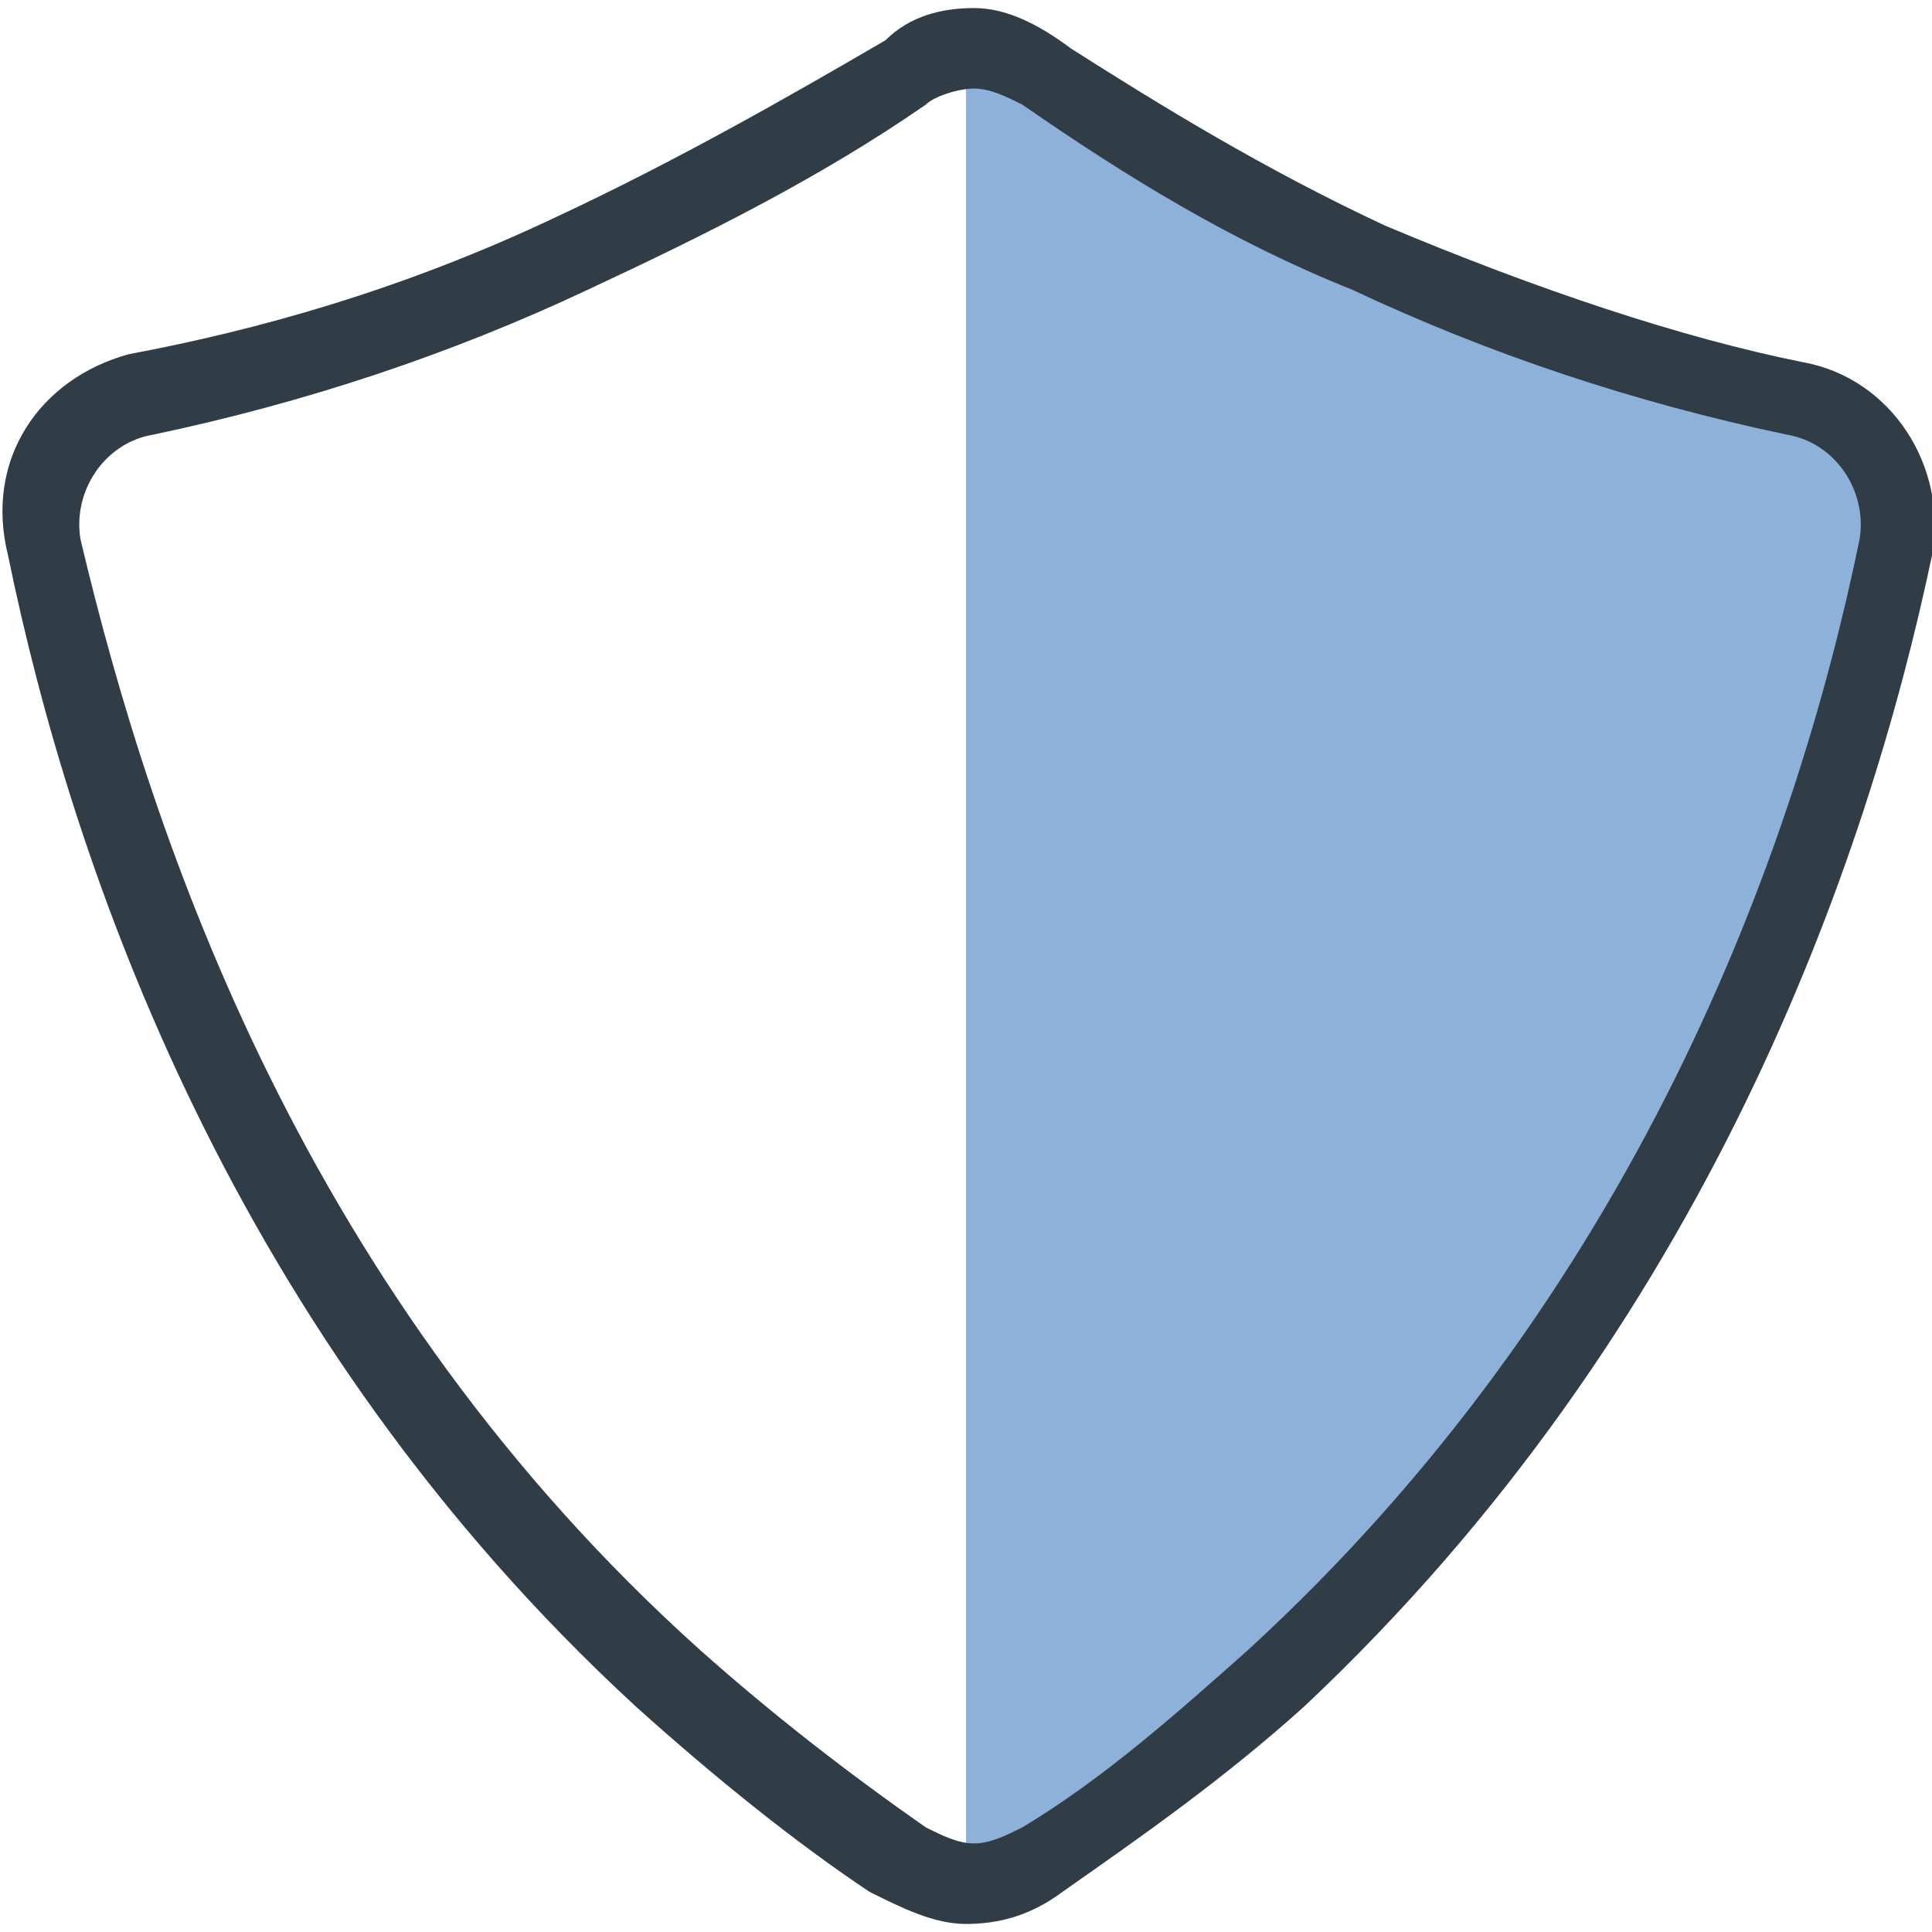
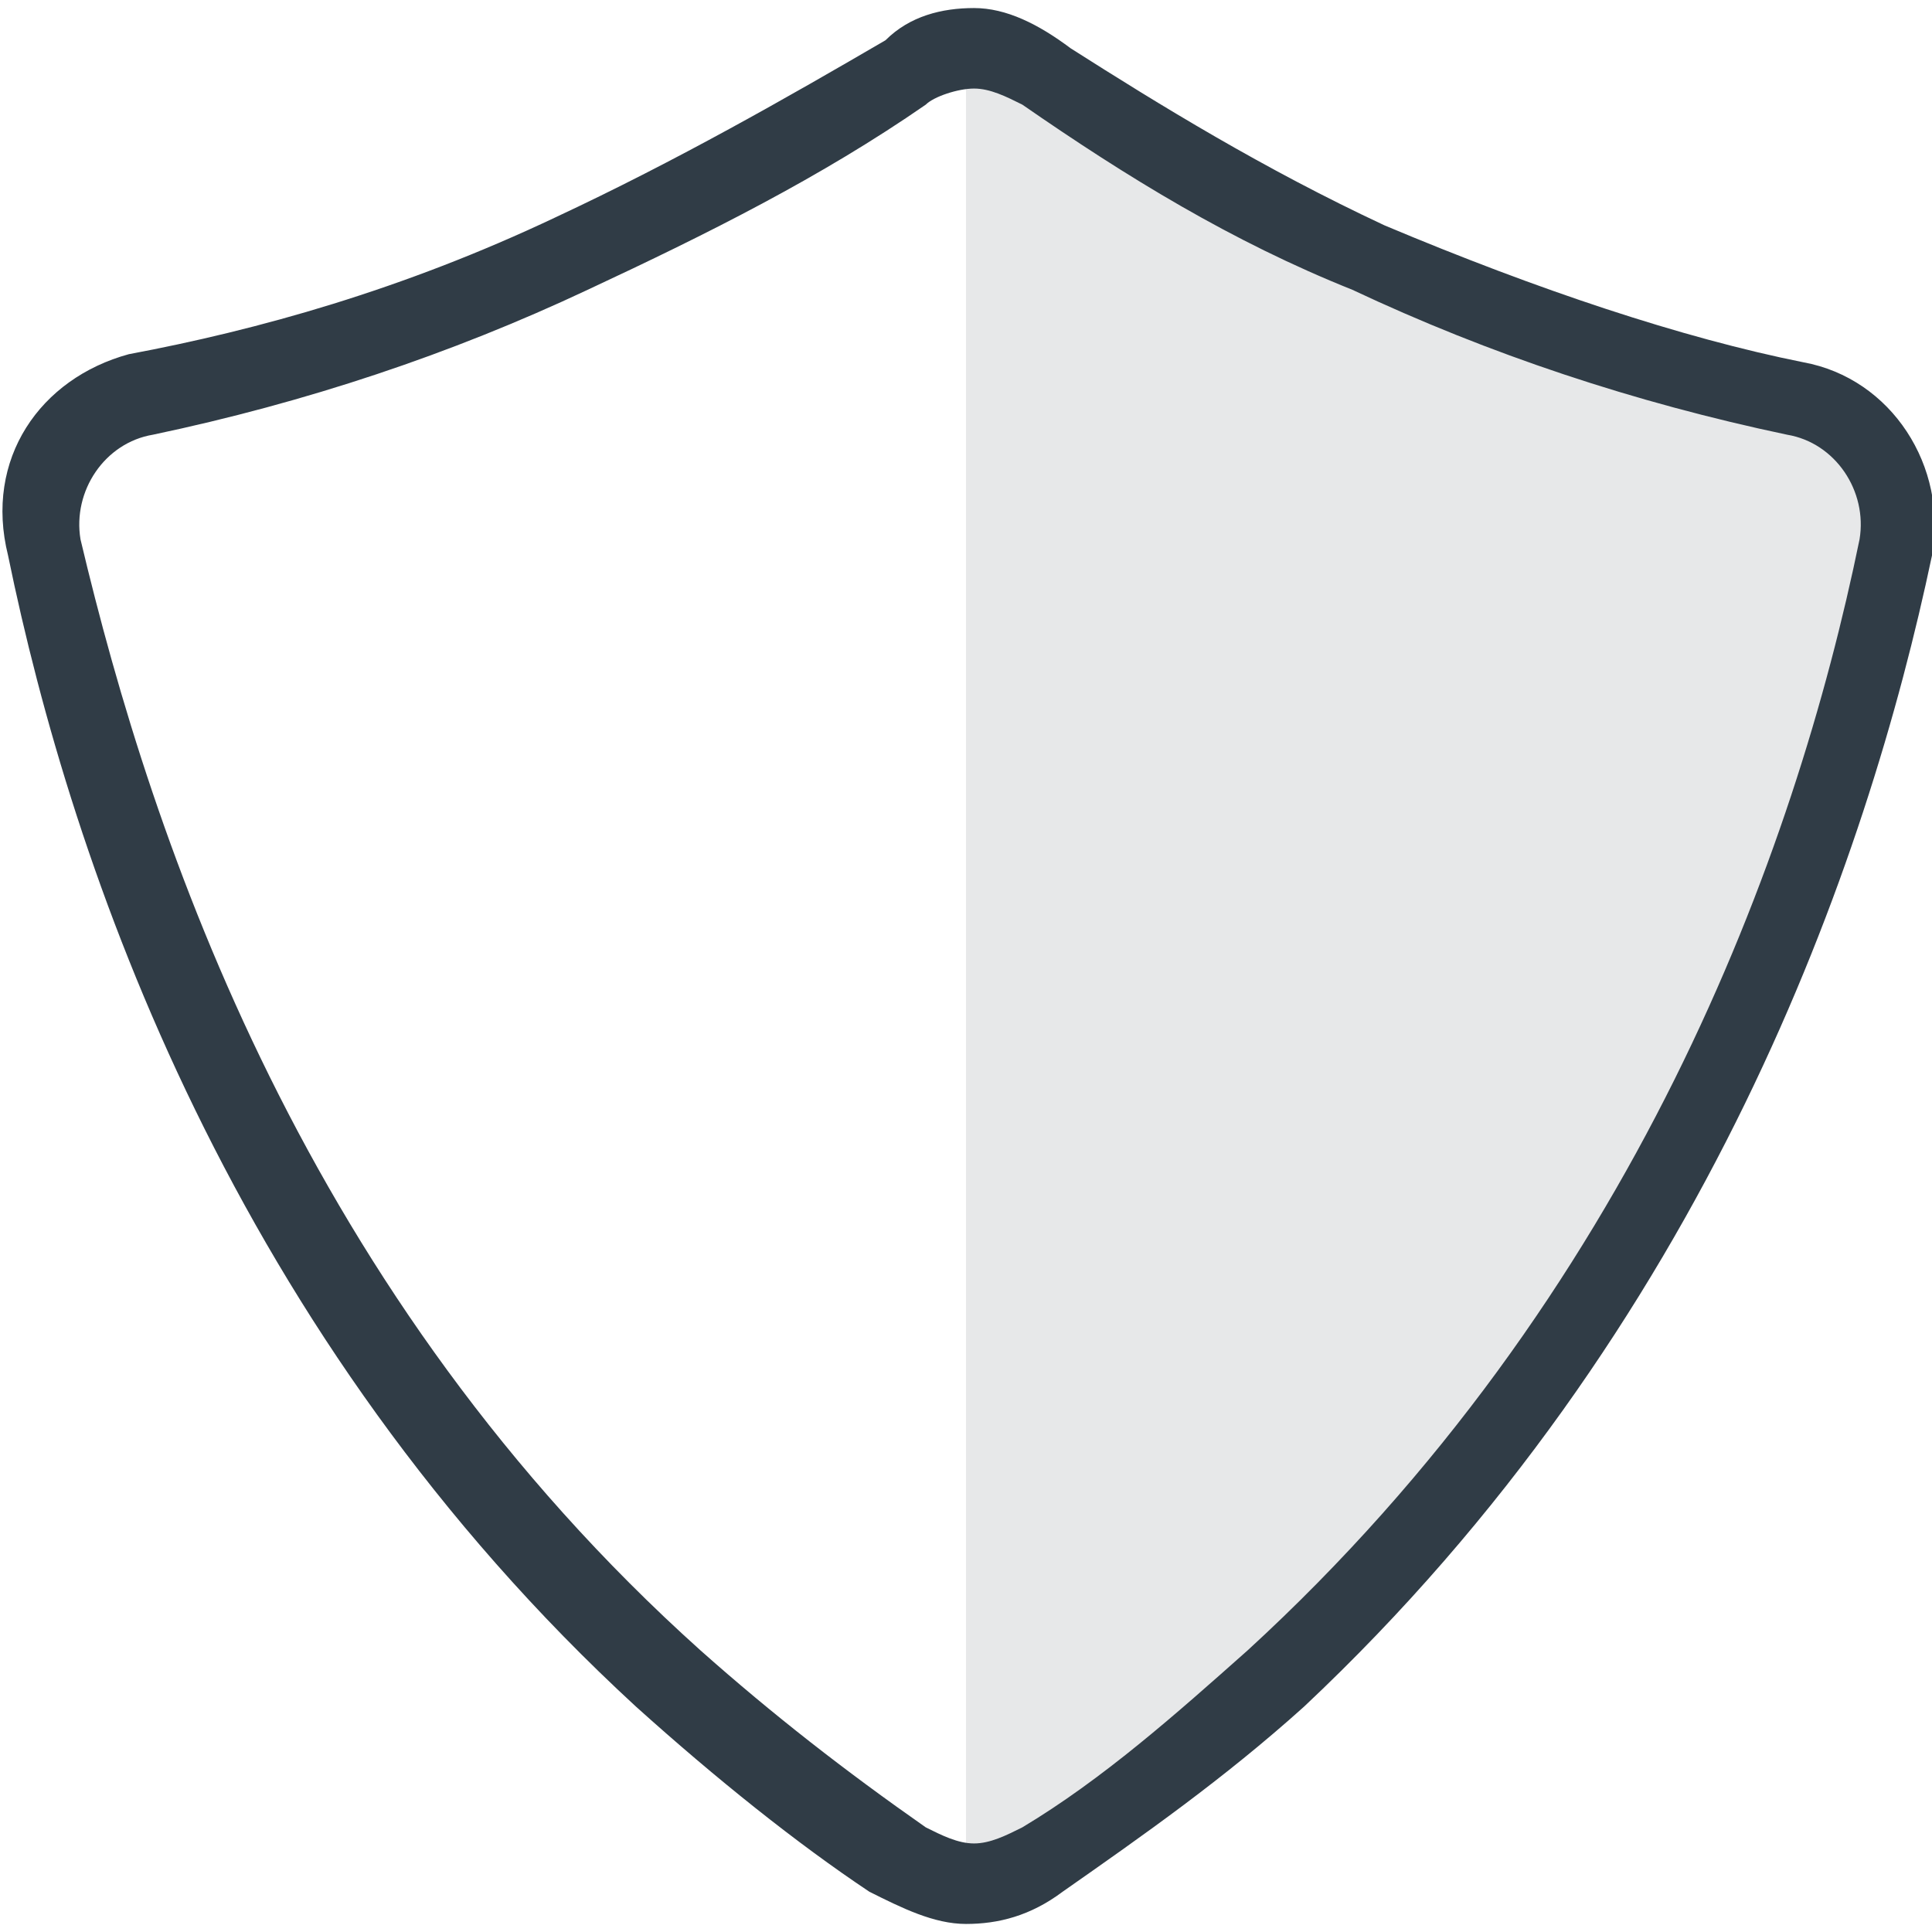
<svg xmlns="http://www.w3.org/2000/svg" version="1.1" id="Layer_1" x="0px" y="0px" viewBox="0 0 24 24" style="enable-background:new 0 0 24 24;" xml:space="preserve">
  <style type="text/css">
- 	.st0{fill:#8DB1D9;}
- 	.st1{fill:#303C46;}
+ 	.st0{fill:#303c461D;}
+ 	.st1{fill:#303c46;}
</style>
  <g>
    <g>
      <path class="st0" d="M15.8,2.5c1.8,0.8,4.5,1.9,5.9,2.3C22.8,5,23.4,6,23.2,7.1c-0.8,3.7-2.6,9.4-7.3,13.9    c-0.9,0.9-1.8,1.6-2.8,2.3L12,23.6V0.5L15.8,2.5z" />
    </g>
    <g>
      <path class="st1" d="M12.1,1.1c0.2,0,0.4,0.1,0.6,0.2C14,2.2,15.3,3,16.8,3.6c1.7,0.8,3.5,1.4,5.4,1.8c0.6,0.1,1,0.7,0.9,1.3    c-0.8,3.9-2.8,9.4-7.6,13.8c-0.9,0.8-1.8,1.6-2.8,2.2c-0.2,0.1-0.4,0.2-0.6,0.2c-0.2,0-0.4-0.1-0.6-0.2c-1-0.7-1.9-1.4-2.8-2.2    C3.8,16.1,1.9,10.5,1,6.7C0.9,6.1,1.3,5.5,1.9,5.4c1.9-0.4,3.7-1,5.4-1.8c1.5-0.7,2.9-1.4,4.2-2.3C11.6,1.2,11.9,1.1,12.1,1.1     M12.1,0.1c-0.4,0-0.8,0.1-1.1,0.4C9.8,1.2,8.4,2,6.9,2.7C5,3.6,3.2,4.1,1.6,4.4C0.5,4.7-0.2,5.7,0.1,6.9    c0.8,3.9,2.8,9.7,7.8,14.3c1,0.9,2,1.7,2.9,2.3c0.4,0.2,0.8,0.4,1.2,0.4s0.8-0.1,1.2-0.4c1-0.7,2-1.4,3-2.3c5-4.7,7-10.5,7.8-14.3    c0.2-1.1-0.5-2.2-1.6-2.4c-1.5-0.3-3.3-0.9-5.2-1.7c-1.5-0.7-2.8-1.5-3.9-2.2C12.9,0.3,12.5,0.1,12.1,0.1L12.1,0.1z" />
    </g>
  </g>
</svg>
